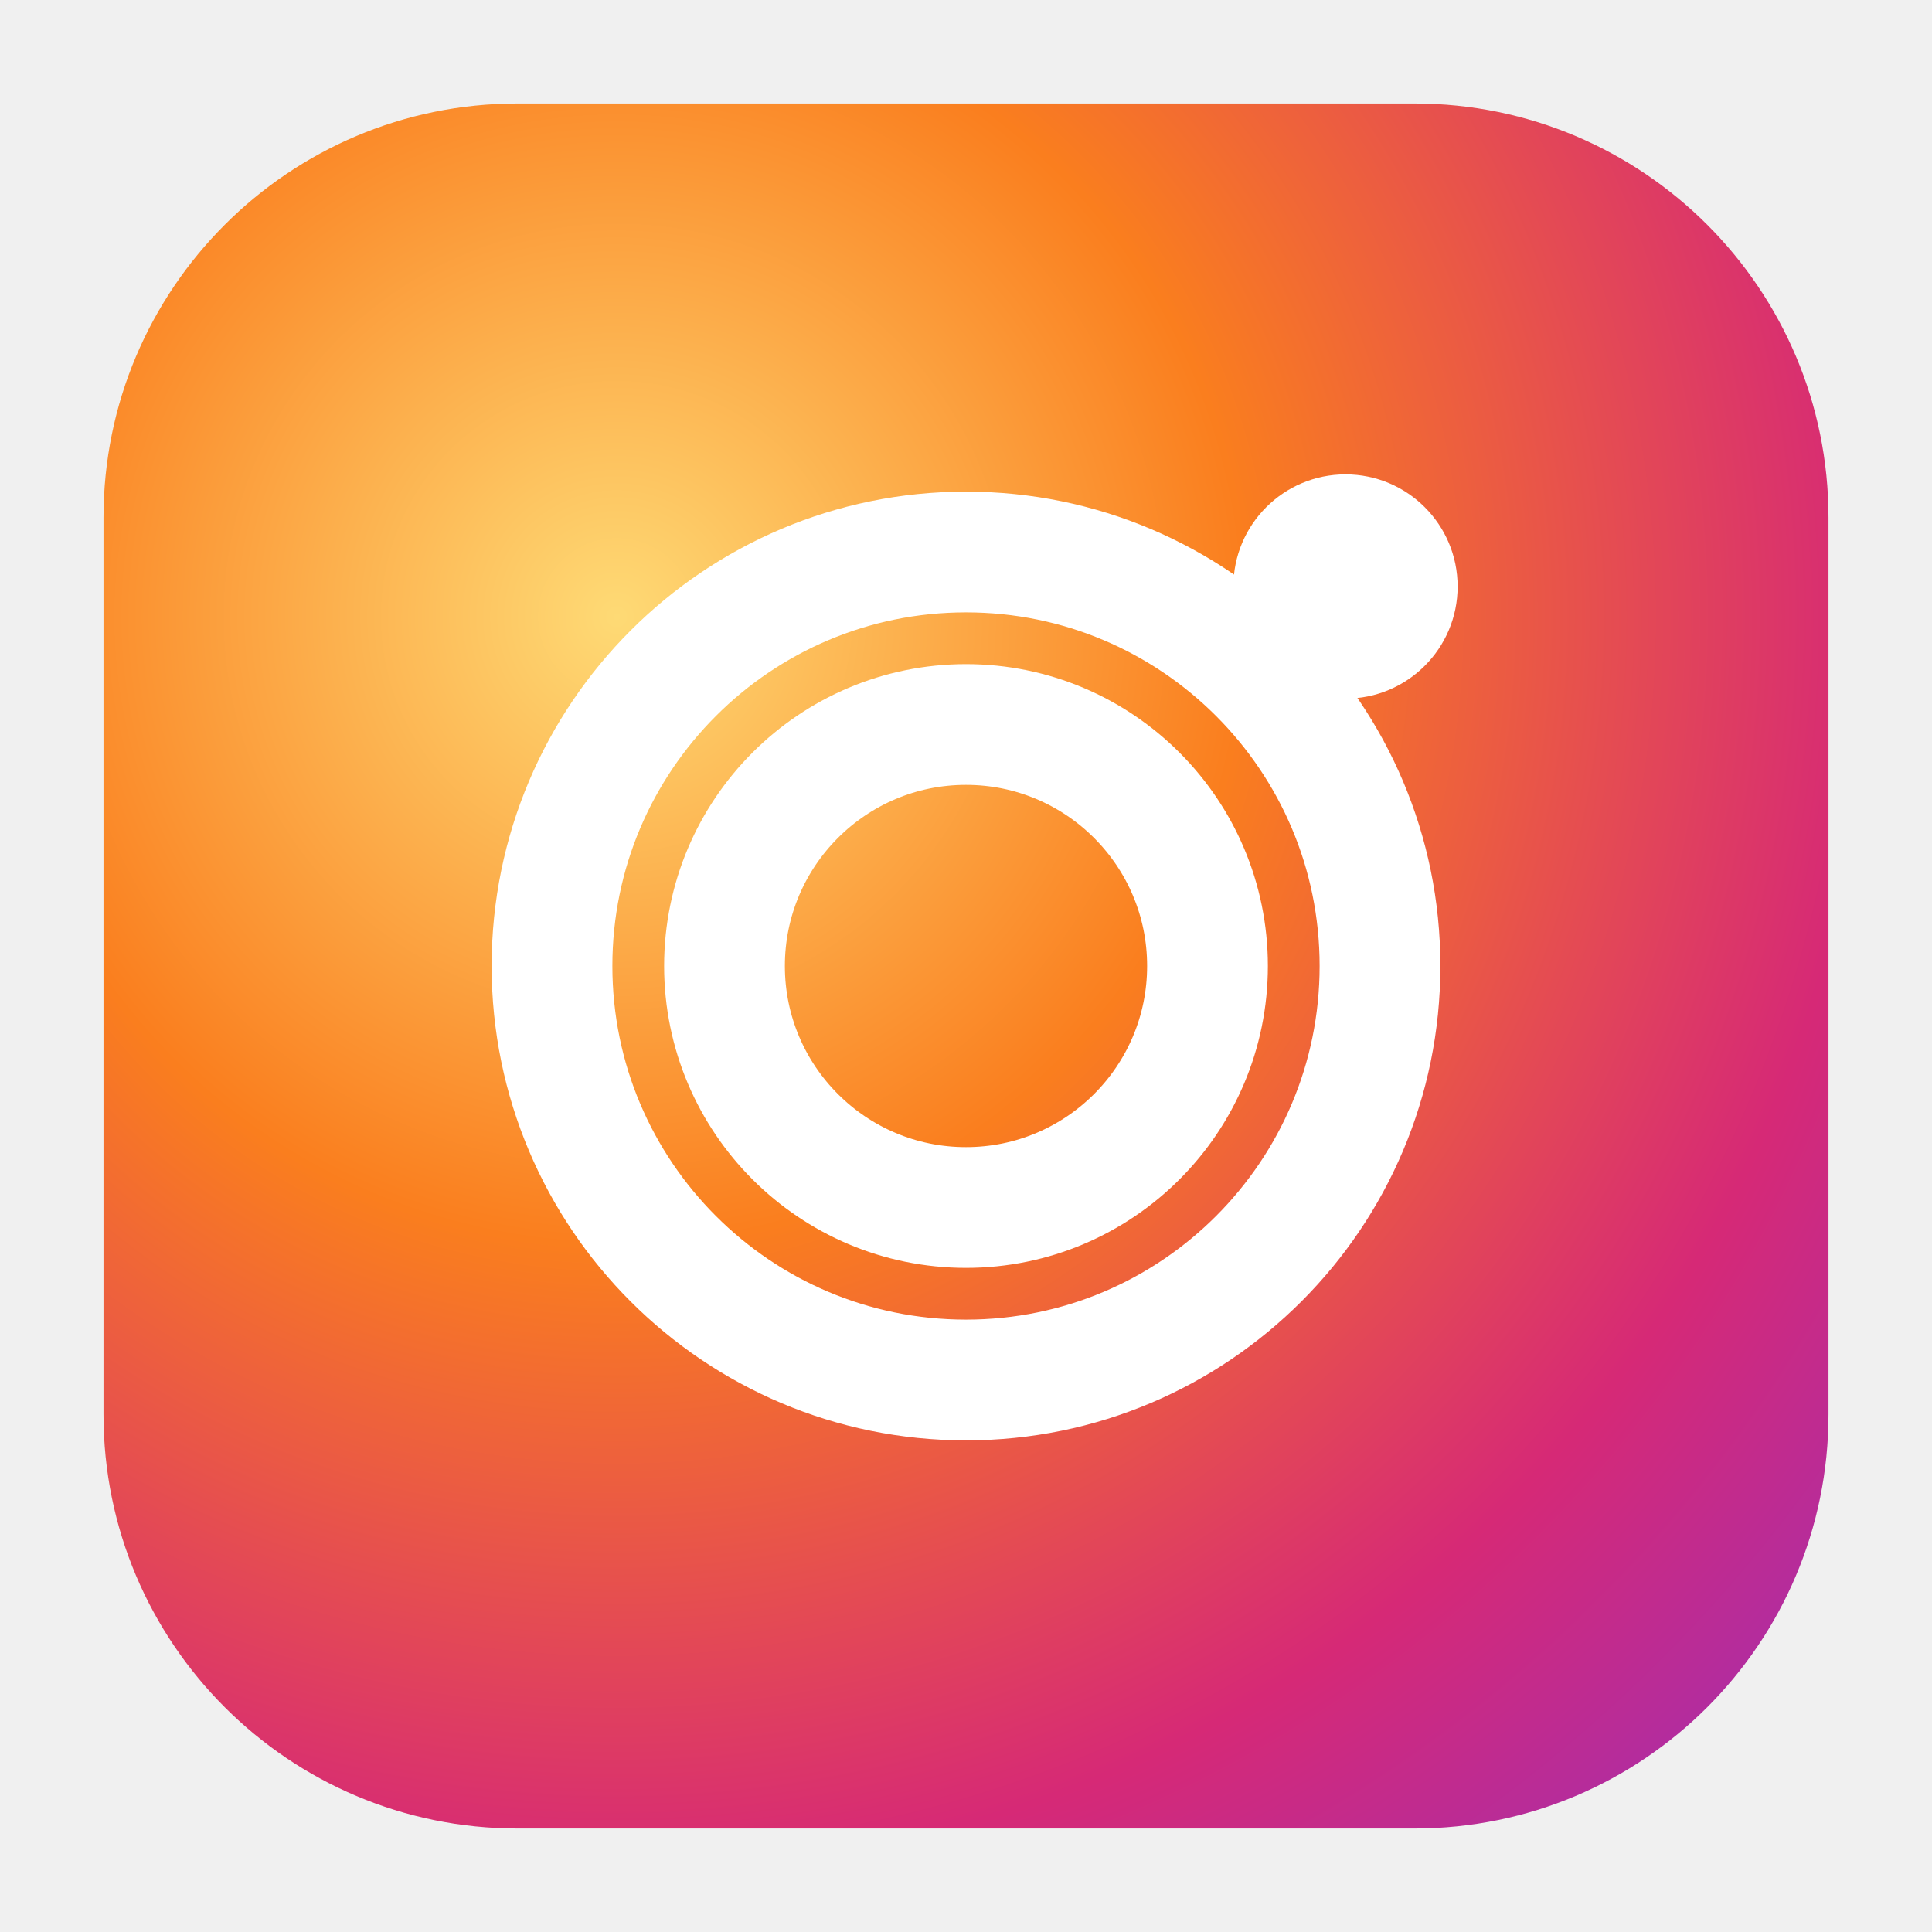
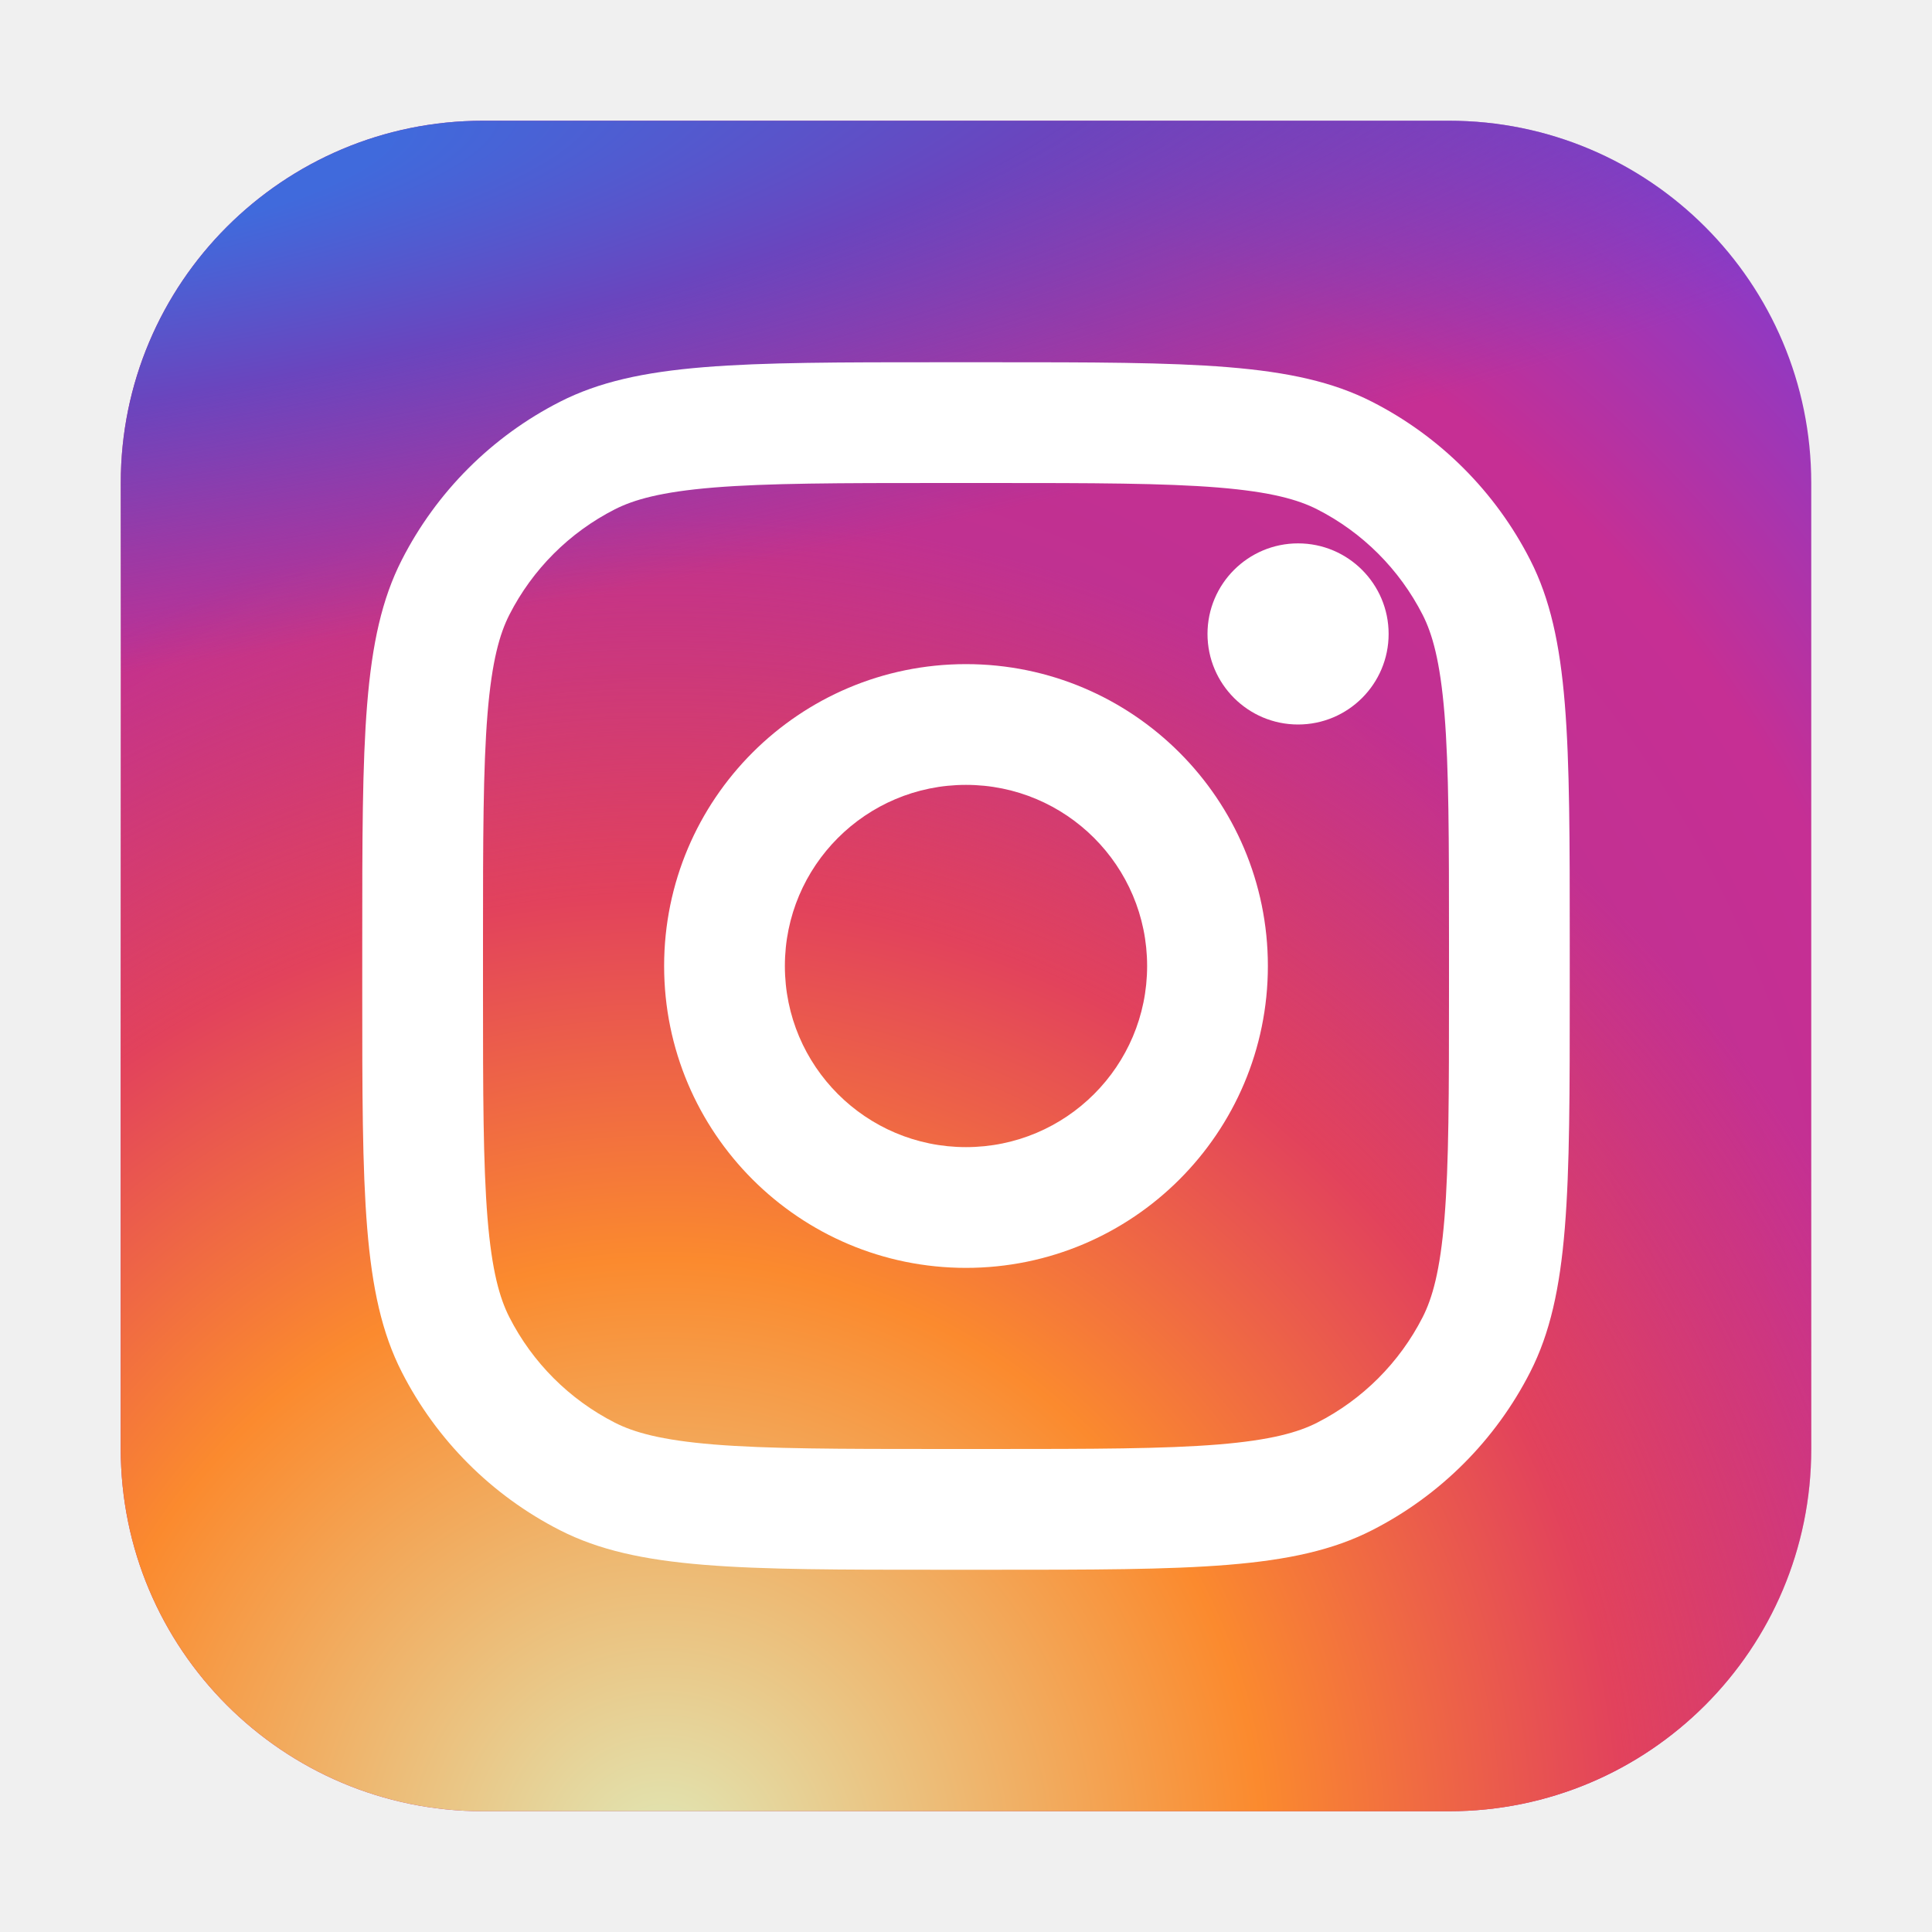
- <svg xmlns="http://www.w3.org/2000/svg" viewBox="0 0 448 448">
+ <svg xmlns="http://www.w3.org/2000/svg" width="800px" height="800px" viewBox="0 0 32 32" fill="none">
+   <rect x="2" y="2" width="28" height="28" rx="6" fill="url(#paint0_radial_87_7153)" />
+   <rect x="2" y="2" width="28" height="28" rx="6" fill="url(#paint1_radial_87_7153)" />
+   <rect x="2" y="2" width="28" height="28" rx="6" fill="url(#paint2_radial_87_7153)" />
+   <path d="M23 10.5C23 11.328 22.328 12 21.5 12C20.672 12 20 11.328 20 10.5C20 9.672 20.672 9 21.5 9C22.328 9 23 9.672 23 10.5Z" fill="white" />
+   <path fill-rule="evenodd" clip-rule="evenodd" d="M16 21C18.761 21 21 18.761 21 16C21 13.239 18.761 11 16 11C13.239 11 11 13.239 11 16C11 18.761 13.239 21 16 21ZM16 19C17.657 19 19 17.657 19 16C19 14.343 17.657 13 16 13C14.343 13 13 14.343 13 16C13 17.657 14.343 19 16 19Z" fill="white" />
+   <path fill-rule="evenodd" clip-rule="evenodd" d="M6 15.6C6 12.24 6 10.559 6.654 9.276C7.229 8.147 8.147 7.229 9.276 6.654C10.559 6 12.24 6 15.6 6H16.4C19.76 6 21.441 6 22.724 6.654C23.853 7.229 24.771 8.147 25.346 9.276C26 10.559 26 12.24 26 15.6V16.4C26 19.76 26 21.441 25.346 22.724C24.771 23.853 23.853 24.771 22.724 25.346C21.441 26 19.76 26 16.4 26H15.6C12.24 26 10.559 26 9.276 25.346C8.147 24.771 7.229 23.853 6.654 22.724C6 21.441 6 19.76 6 16.4V15.6ZM15.6 8H16.4C18.113 8 19.278 8.002 20.178 8.075C21.055 8.147 21.503 8.277 21.816 8.436C22.569 8.819 23.18 9.431 23.564 10.184C23.723 10.497 23.853 10.945 23.925 11.822C23.998 12.722 24 13.887 24 15.6V16.4C24 18.113 23.998 19.278 23.925 20.178C23.853 21.055 23.723 21.503 23.564 21.816C23.18 22.569 22.569 23.18 21.816 23.564C21.503 23.723 21.055 23.853 20.178 23.925C19.278 23.998 18.113 24 16.4 24H15.6C13.887 24 12.722 23.998 11.822 23.925C10.945 23.853 10.497 23.723 10.184 23.564C9.431 23.18 8.819 22.569 8.436 21.816C8.277 21.503 8.147 21.055 8.075 20.178C8.002 19.278 8 18.113 8 16.4V15.6C8 13.887 8.002 12.722 8.075 11.822C8.147 10.945 8.277 10.497 8.436 10.184C8.819 9.431 9.431 8.819 10.184 8.436C10.497 8.277 10.945 8.147 11.822 8.075C12.722 8.002 13.887 8 15.6 8Z" fill="white" />
  <defs>
-     <radialGradient id="ig" cx="30%" cy="30%" r="120%">
-       <stop offset="0%" stop-color="#feda75" />
-       <stop offset="30%" stop-color="#fa7e1e" />
-       <stop offset="60%" stop-color="#d62976" />
-       <stop offset="85%" stop-color="#962fbf" />
-       <stop offset="100%" stop-color="#4f5bd5" />
+     <radialGradient id="paint0_radial_87_7153" cx="0" cy="0" r="1" gradientUnits="userSpaceOnUse" gradientTransform="translate(12 23) rotate(-55.3758) scale(25.5196)">
+       <stop stop-color="#B13589" />
+       <stop offset="0.793" stop-color="#C62F94" />
+       <stop offset="1" stop-color="#8A3AC8" />
+     </radialGradient>
+     <radialGradient id="paint1_radial_87_7153" cx="0" cy="0" r="1" gradientUnits="userSpaceOnUse" gradientTransform="translate(11 31) rotate(-65.1363) scale(22.5942)">
+       <stop stop-color="#E0E8B7" />
+       <stop offset="0.445" stop-color="#FB8A2E" />
+       <stop offset="0.715" stop-color="#E2425C" />
+       <stop offset="1" stop-color="#E2425C" stop-opacity="0" />
+     </radialGradient>
+     <radialGradient id="paint2_radial_87_7153" cx="0" cy="0" r="1" gradientUnits="userSpaceOnUse" gradientTransform="translate(0.500002 3) rotate(-8.1301) scale(38.8909 8.31836)">
+       <stop offset="0.157" stop-color="#406ADC" />
+       <stop offset="0.468" stop-color="#6A45BE" />
+       <stop offset="1" stop-color="#6A45BE" stop-opacity="0" />
    </radialGradient>
  </defs>
-   <rect x="24" y="24" width="400" height="400" rx="96" fill="url(#ig)" />
-   <circle cx="312" cy="136" r="26" fill="#fff" />
-   <rect x="128" y="128" width="192" height="192" rx="96" fill="none" stroke="#fff" stroke-width="28" />
-   <circle cx="224" cy="224" r="56" fill="none" stroke="#fff" stroke-width="28" />
</svg>
